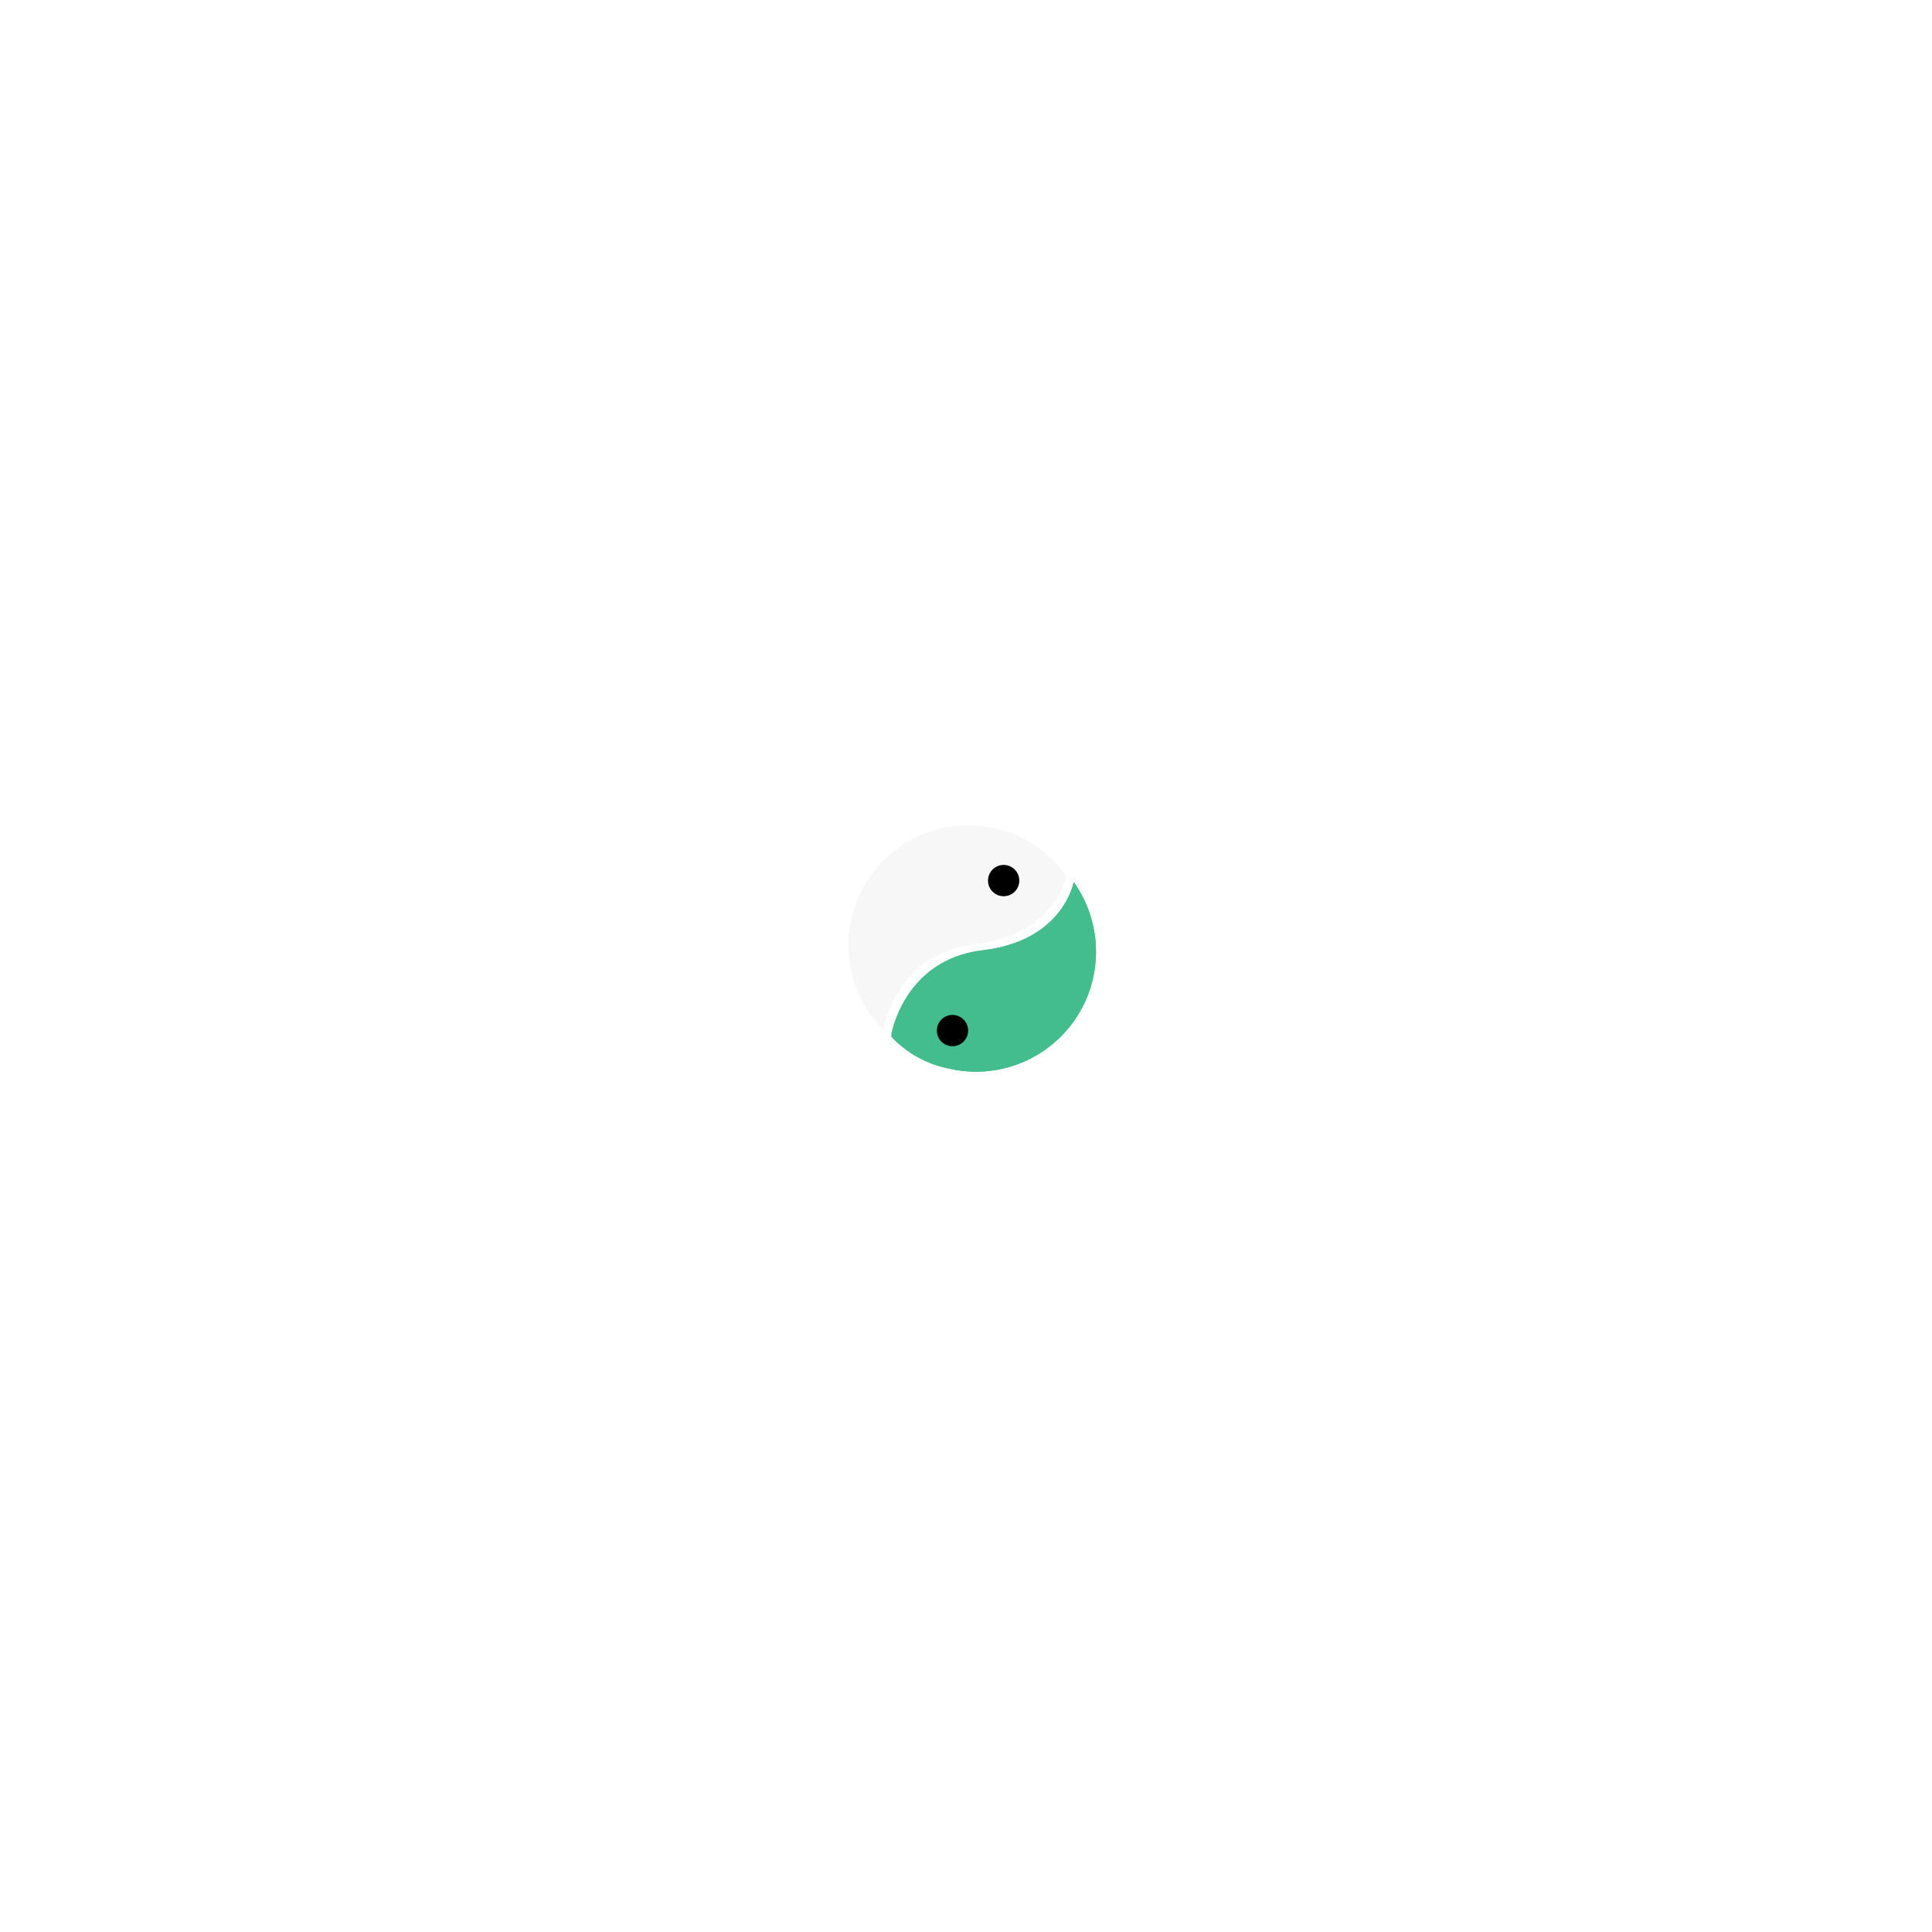
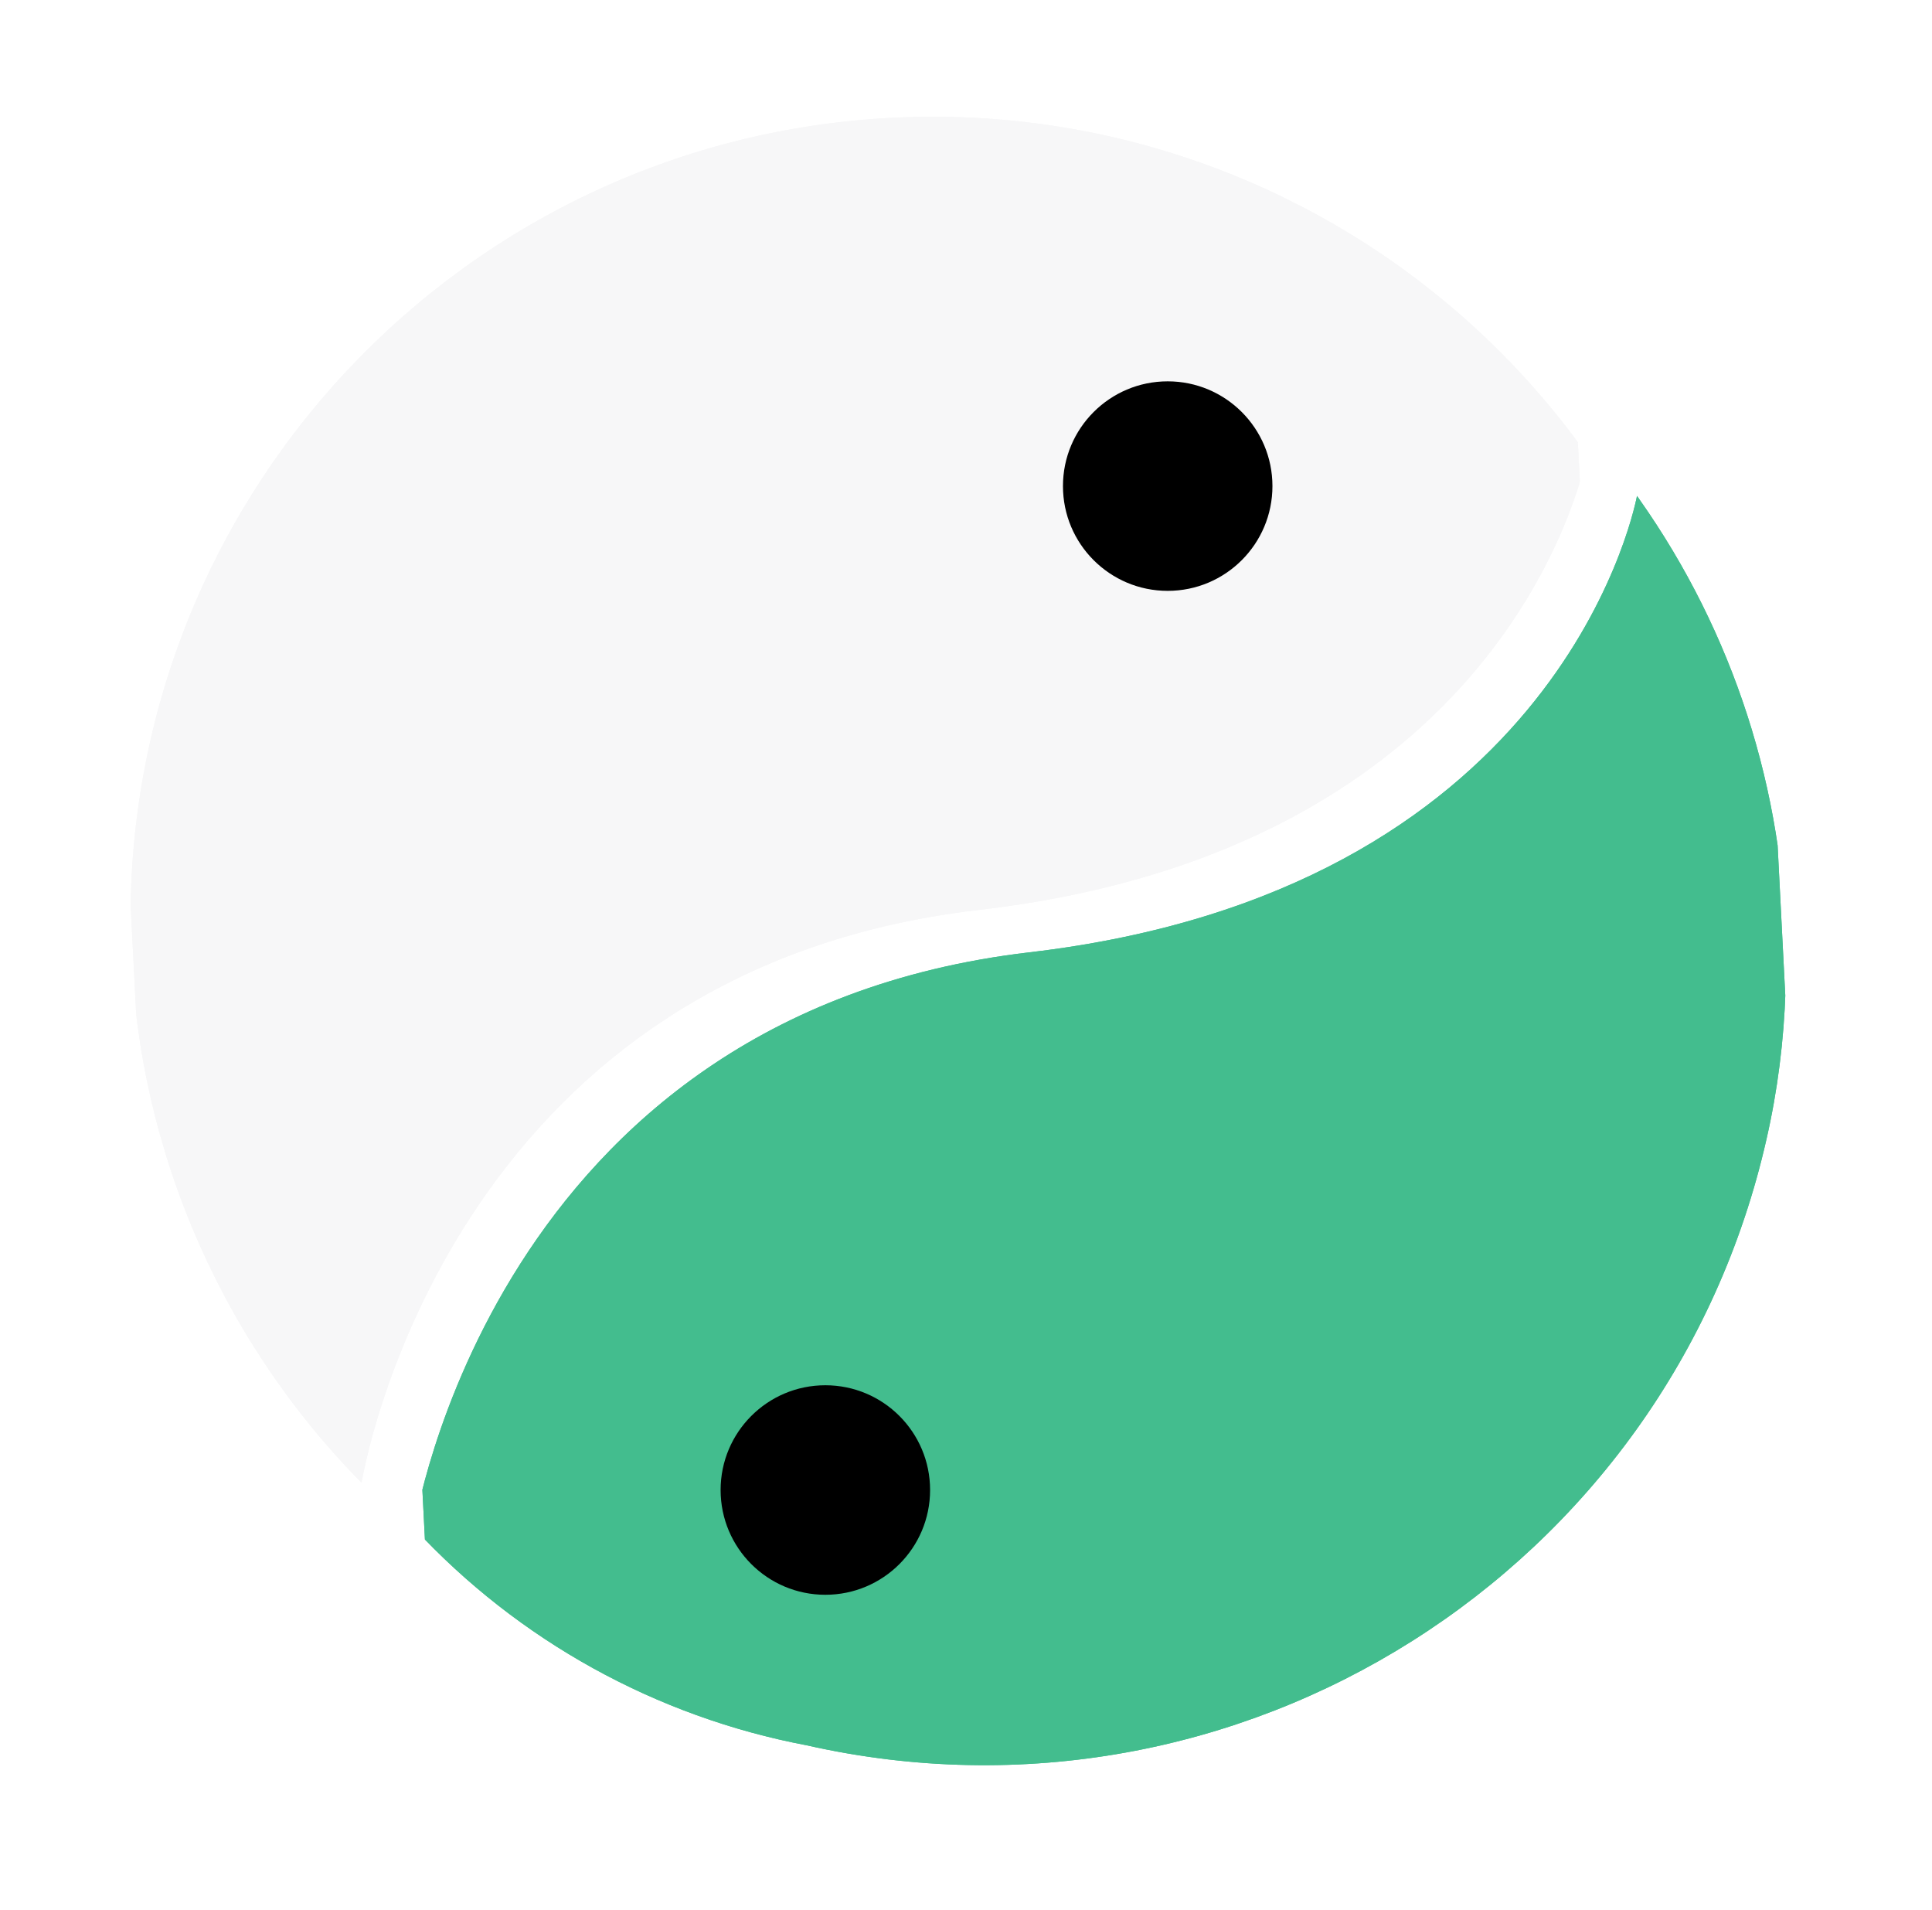
- <svg xmlns="http://www.w3.org/2000/svg" xmlns:xlink="http://www.w3.org/1999/xlink" version="1.1" id="Layer_1" x="0px" y="0px" viewBox="0 0 216 216" style="enable-background:new 0 0 216 216;" xml:space="preserve">
+ <svg xmlns="http://www.w3.org/2000/svg" xmlns:xlink="http://www.w3.org/1999/xlink" version="1.1" id="Layer_1" x="0px" y="0px" viewBox="0 0 32.28 31.9" style="enable-background:new 0 0 32.28 31.9;" xml:space="preserve">
  <style type="text/css">
- 	.st0{clip-path:url(#SVGID_00000176752632775986115910000012356903886966951322_);}
+ 	.st0{clip-path:url(#SVGID_00000173844302312451898060000016460796982528635561_);}
	.st1{fill:#43BD8E;}
- 	.st2{clip-path:url(#SVGID_00000068669294425032864220000003432300027471170708_);}
+ 	.st2{clip-path:url(#SVGID_00000175308128523229116090000002124044279574026381_);}
	.st3{fill:#F7F7F8;}
</style>
  <g id="Group_9" transform="matrix(1, -0.017, 0.017, 1, 8.024, 11.713)">
    <g>
-       <defs>
-         <rect id="SVGID_1_" x="89.75" y="88.69" transform="matrix(0.9999 -0.017 0.017 0.9999 -1.6725 1.7367)" width="23.16" height="21.14" />
-       </defs>
-       <clipPath id="SVGID_00000178898646443429472530000007678506665703106235_">
-         <use xlink:href="#SVGID_1_" style="overflow:visible;" />
-       </clipPath>
-       <g id="Group_4" style="clip-path:url(#SVGID_00000178898646443429472530000007678506665703106235_);">
-         <path id="Path_4" class="st1" d="M110.55,88.84c-0.01-0.02-0.03-0.04-0.04-0.06c-0.09,0.42-1.56,6.58-10.28,7.45     c-8.99,0.9-10.44,9.44-10.44,9.44c1.71,1.91,3.99,3.22,6.5,3.74c7.19,1.75,14.44-2.65,16.2-9.85c0.2-0.81,0.32-1.65,0.36-2.48     c0.01-0.2,0.02-0.41,0.02-0.61C112.89,93.75,112.08,91.09,110.55,88.84" />
-         <path id="Path_5" class="st1" d="M110.55,88.84c-0.01-0.02-0.03-0.04-0.04-0.06c-0.09,0.42-1.56,6.58-10.28,7.45     c-8.99,0.9-10.44,9.44-10.44,9.44c1.71,1.91,3.99,3.22,6.5,3.74c7.19,1.75,14.44-2.65,16.2-9.85c0.2-0.81,0.32-1.65,0.36-2.48     c0.01-0.2,0.02-0.41,0.02-0.61C112.89,93.75,112.08,91.09,110.55,88.84z" />
+       <g>
+         <defs>
+           <rect id="SVGID_1_" x="-1.38" y="-3.18" transform="matrix(0.9994 -0.034 0.034 0.9994 -0.2452 0.351)" width="23.16" height="21.14" />
+         </defs>
+         <clipPath id="SVGID_00000029736656098285031280000012655048080771233673_">
+           <use xlink:href="#SVGID_1_" style="overflow:visible;" />
+         </clipPath>
+         <g id="Group_4" style="clip-path:url(#SVGID_00000029736656098285031280000012655048080771233673_);">
+           <path id="Path_4" class="st1" d="M19.42-3.04c-0.01-0.02-0.03-0.04-0.04-0.06C19.29-2.68,17.82,3.48,9.1,4.35      c-8.99,0.9-10.44,9.44-10.44,9.44c1.71,1.91,3.99,3.22,6.5,3.74c7.19,1.75,14.44-2.65,16.2-9.85c0.2-0.81,0.32-1.65,0.36-2.48      c0.01-0.2,0.02-0.41,0.02-0.61C21.76,1.87,20.95-0.79,19.42-3.04" />
+           <path id="Path_5" class="st1" d="M19.42-3.04c-0.01-0.02-0.03-0.04-0.04-0.06C19.29-2.68,17.82,3.48,9.1,4.35      c-8.99,0.9-10.44,9.44-10.44,9.44c1.71,1.91,3.99,3.22,6.5,3.74c7.19,1.75,14.44-2.65,16.2-9.85c0.2-0.81,0.32-1.65,0.36-2.48      c0.01-0.2,0.02-0.41,0.02-0.61C21.76,1.87,20.95-0.79,19.42-3.04z" />
+         </g>
      </g>
    </g>
  </g>
  <g id="Group_8" transform="matrix(1, -0.017, 0.017, 1, 0, 0.734)">
    <g>
-       <defs>
-         <rect id="SVGID_00000171713399532314334910000012858815266531944620_" x="93.02" y="93.32" transform="matrix(0.9999 -0.017 0.017 0.9999 -1.7644 1.8048)" width="24.54" height="22.75" />
-       </defs>
-       <clipPath id="SVGID_00000181072546882541175430000012735803769509817733_">
-         <use xlink:href="#SVGID_00000171713399532314334910000012858815266531944620_" style="overflow:visible;" />
-       </clipPath>
-       <g id="Group_6" style="clip-path:url(#SVGID_00000181072546882541175430000012735803769509817733_);">
-         <path id="Path_6" class="st3" d="M106.57,93.36c-7.4-0.06-13.45,5.88-13.51,13.29c-0.03,3.48,1.3,6.84,3.7,9.36     c0.03-0.14,1.56-8.51,10.47-9.39c8.73-0.86,10.2-7.01,10.29-7.43C115.04,95.57,110.95,93.39,106.57,93.36" />
-         <path id="Path_7" class="st3" d="M106.57,93.36c-7.4-0.06-13.45,5.88-13.51,13.29c-0.03,3.48,1.3,6.84,3.7,9.36     c0.03-0.14,1.56-8.51,10.47-9.39c8.73-0.86,10.2-7.01,10.29-7.43C115.04,95.57,110.95,93.39,106.57,93.36z" />
+       <g>
+         <defs>
+           <rect id="SVGID_00000006669190010426517280000001599907004333987979_" x="1.89" y="1.45" transform="matrix(0.9994 -0.034 0.034 0.9994 -0.4277 0.4887)" width="24.54" height="22.75" />
+         </defs>
+         <clipPath id="SVGID_00000096053703958345511320000005860512733673773750_">
+           <use xlink:href="#SVGID_00000006669190010426517280000001599907004333987979_" style="overflow:visible;" />
+         </clipPath>
+         <g id="Group_6" style="clip-path:url(#SVGID_00000096053703958345511320000005860512733673773750_);">
+           <path id="Path_6" class="st3" d="M15.44,1.48C8.04,1.42,1.99,7.36,1.93,14.77c-0.03,3.48,1.3,6.84,3.7,9.36      c0.03-0.14,1.56-8.51,10.47-9.39c8.73-0.86,10.2-7.01,10.29-7.43C23.91,3.69,19.82,1.51,15.44,1.48" />
+           <path id="Path_7" class="st3" d="M15.44,1.48C8.04,1.42,1.99,7.36,1.93,14.77c-0.03,3.48,1.3,6.84,3.7,9.36      c0.03-0.14,1.56-8.51,10.47-9.39c8.73-0.86,10.2-7.01,10.29-7.43C23.91,3.69,19.82,1.51,15.44,1.48z" />
+         </g>
      </g>
    </g>
  </g>
-   <circle id="Ellipse_3" cx="112.21" cy="98.45" r="1.75" />
-   <circle id="Ellipse_4" cx="106.49" cy="115.22" r="1.75" />
+   <circle id="Ellipse_3" cx="19.51" cy="8.12" r="1.75" />
+   <circle id="Ellipse_4" cx="13.79" cy="24.89" r="1.75" />
</svg>
